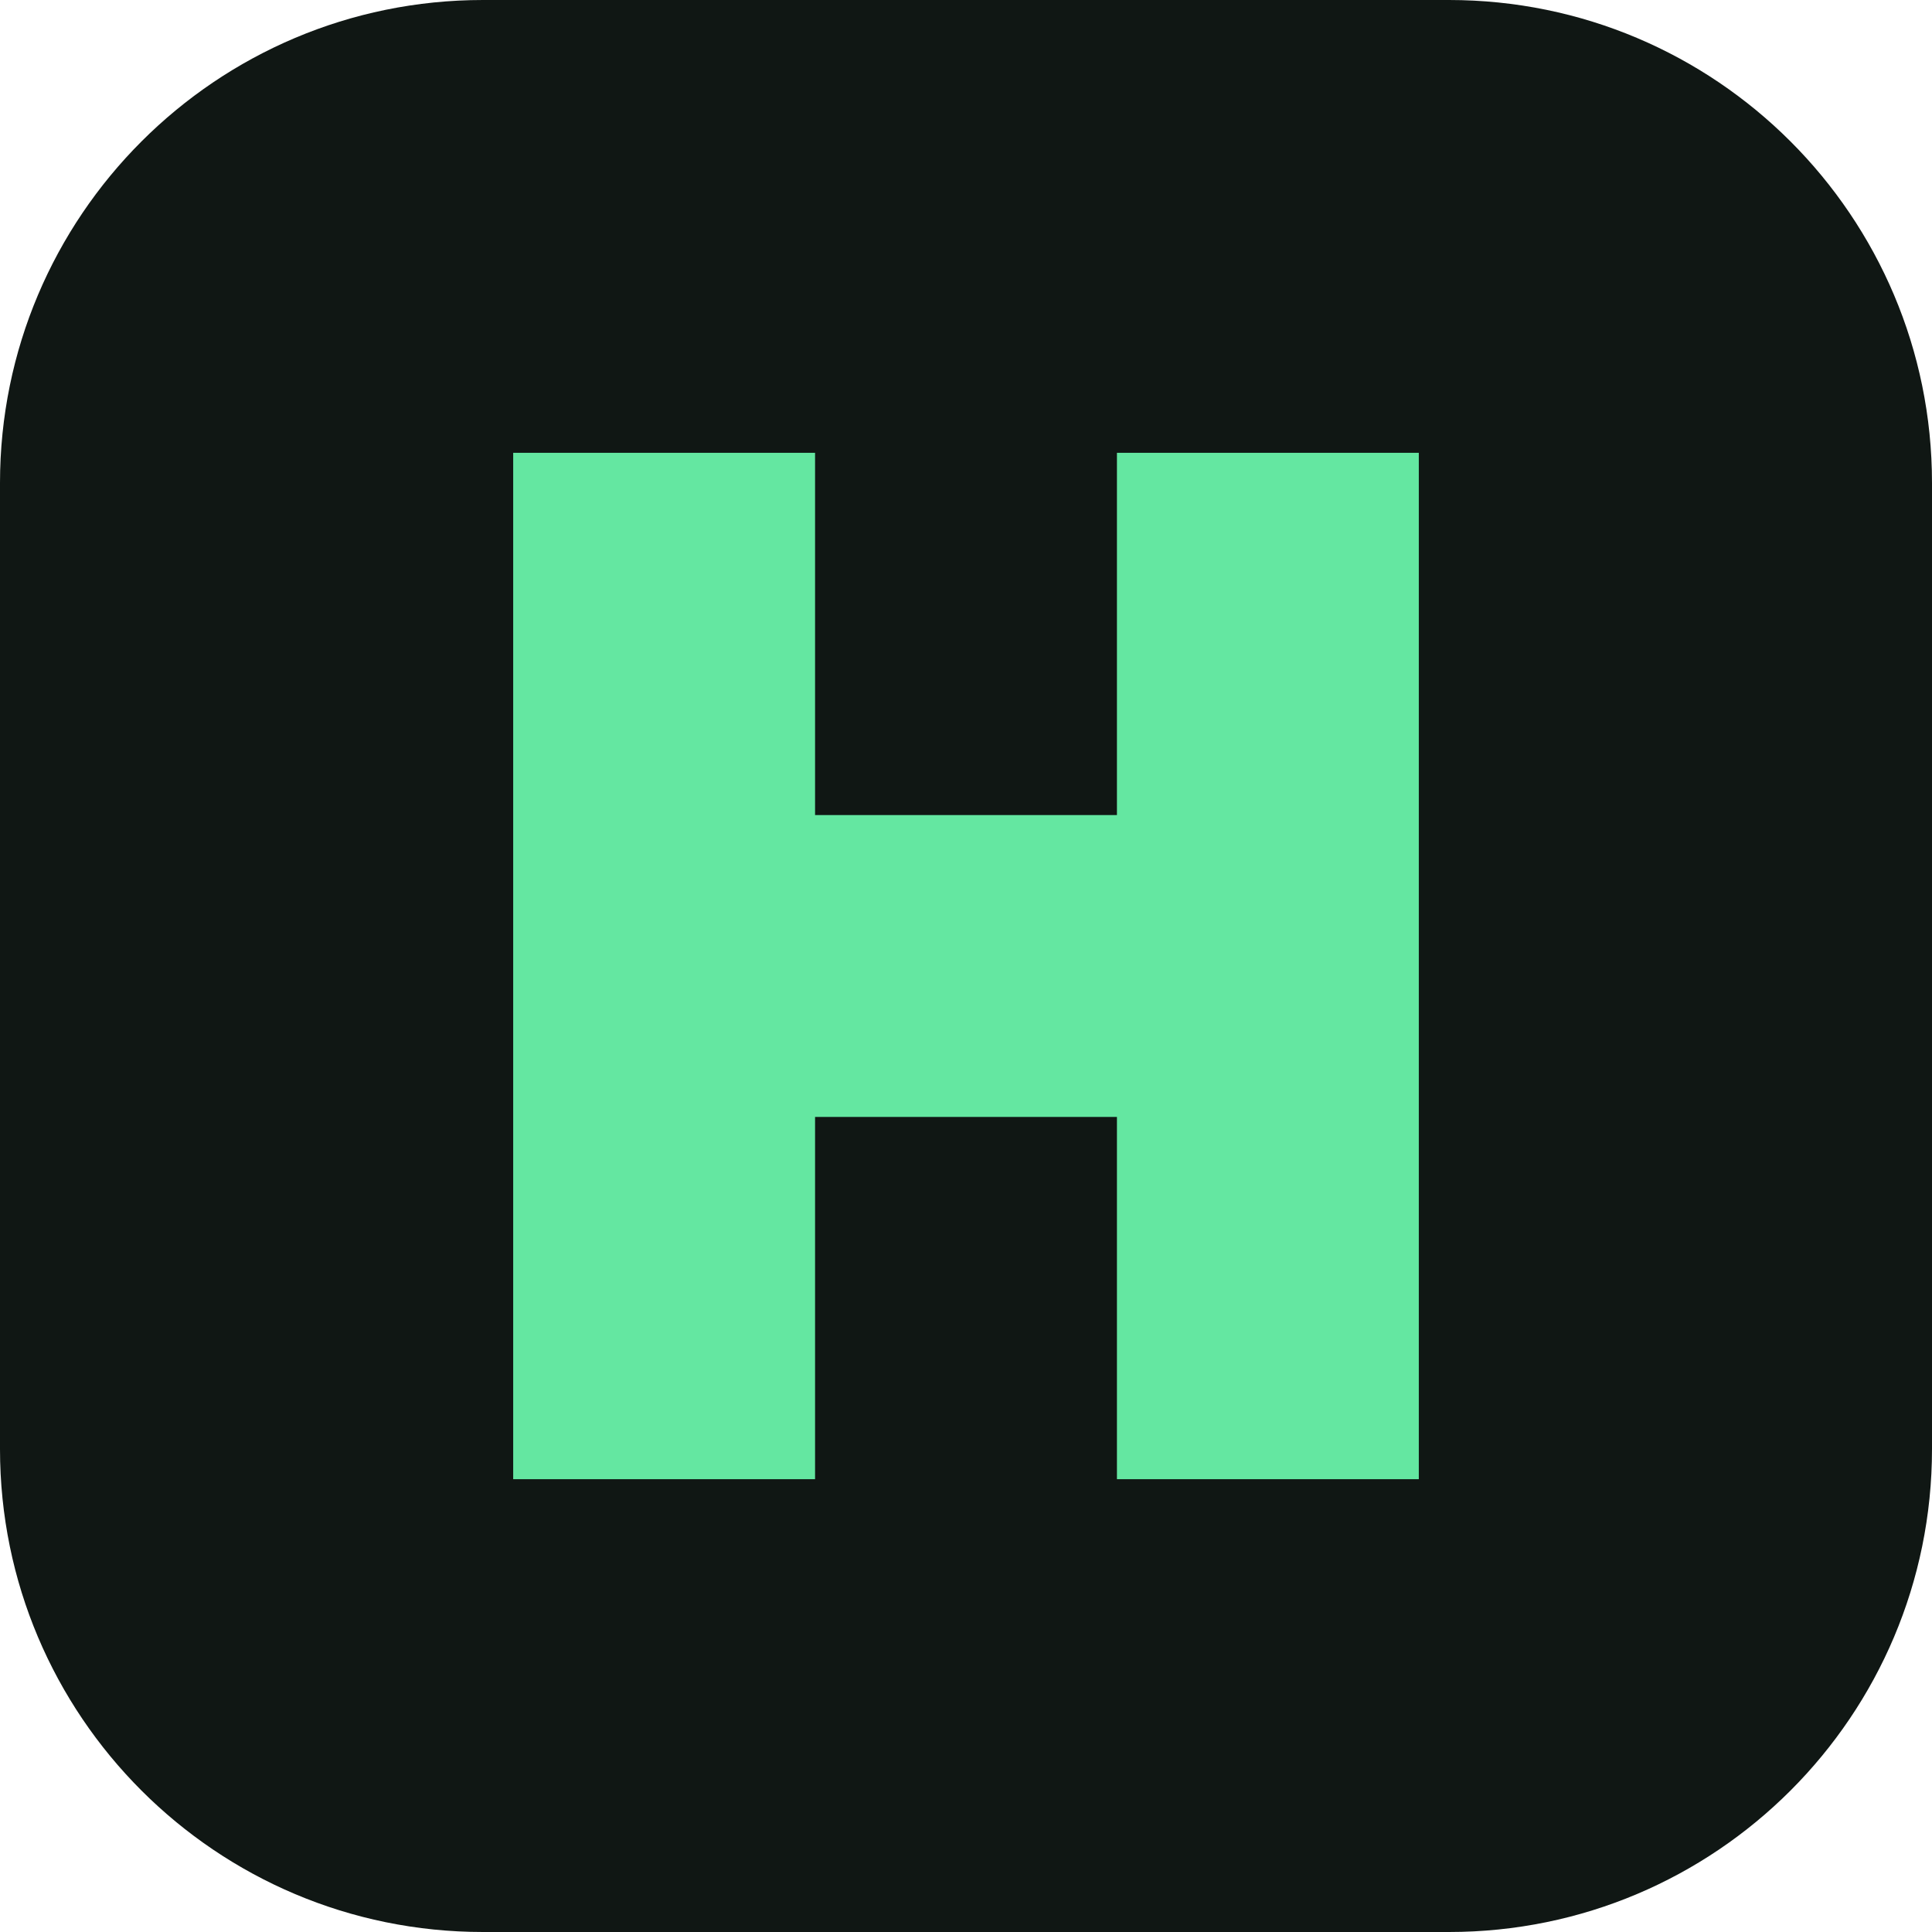
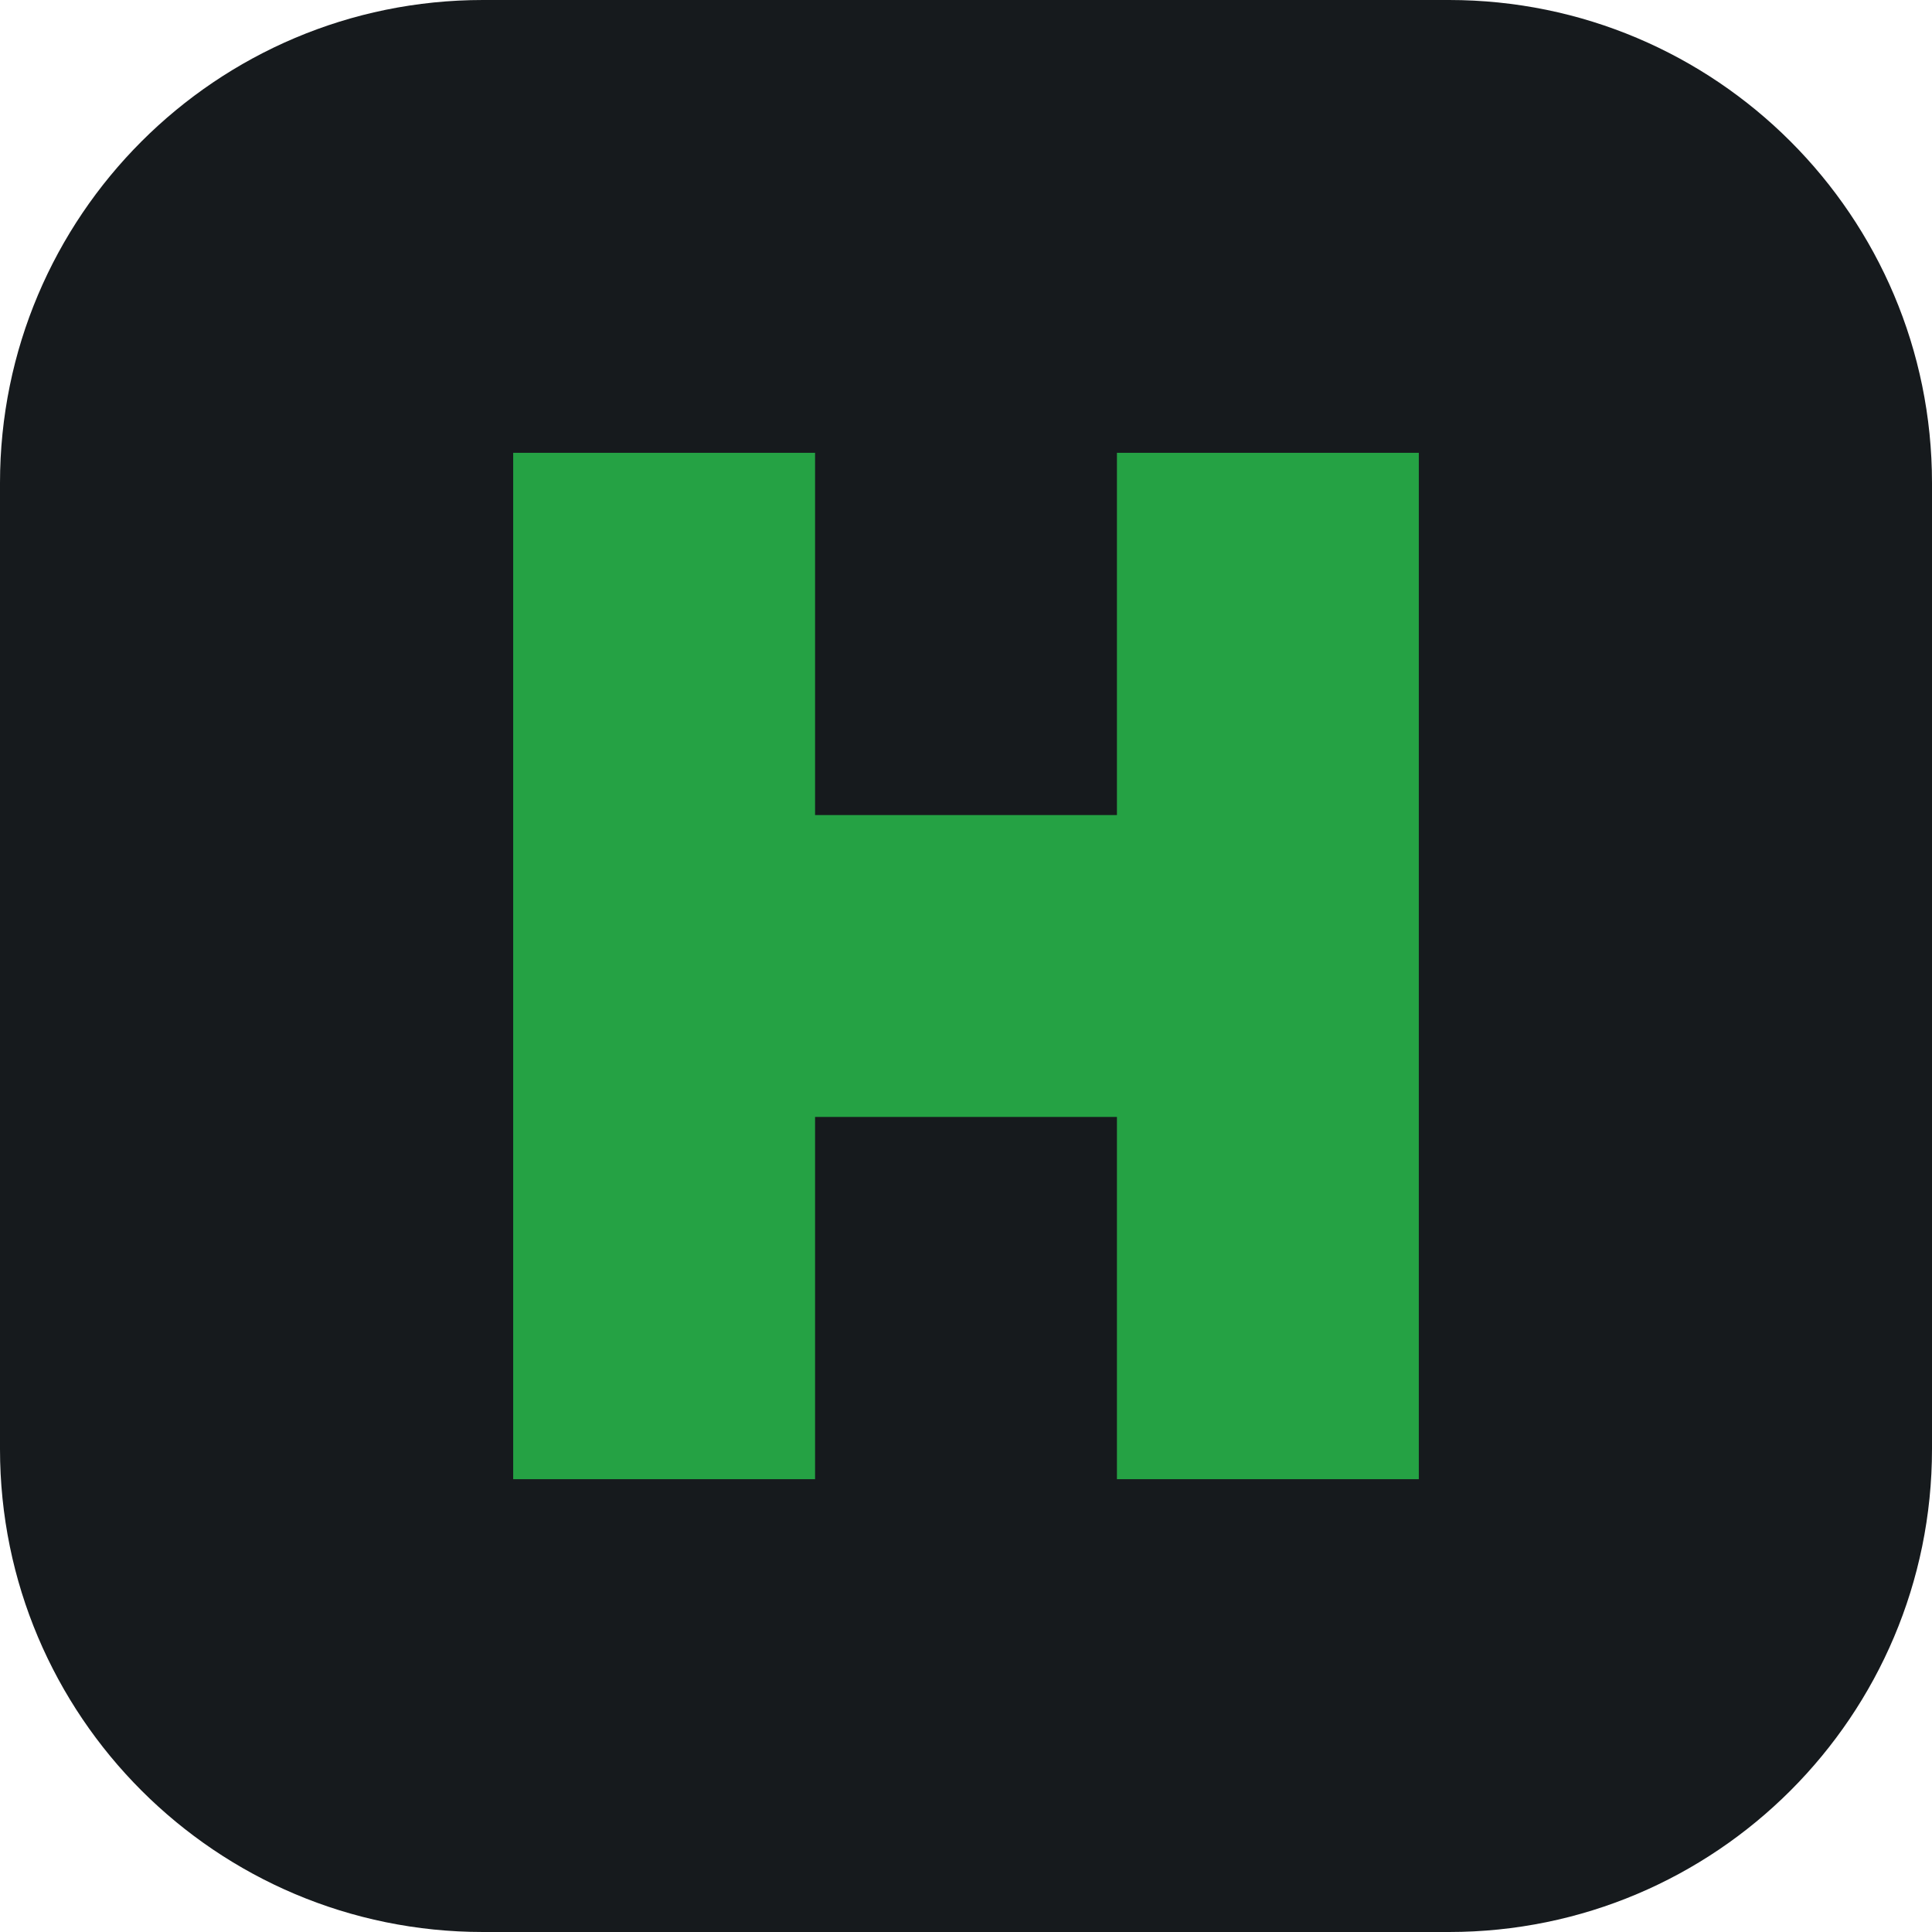
<svg xmlns="http://www.w3.org/2000/svg" viewBox="0 0 64 64">
-   <rect width="64" height="64" rx="16" fill="#101714" />
-   <path d="M17 15h10v34H17zm20 0h10v34H37zM27 27h10v10H27z" fill="#64e7a1" />
+   <rect width="64" height="64" rx="16" fill="#161a1d" />
+   <path d="M17 15h10v34H17zm20 0h10v34H37zM27 27h10v10H27z" fill="#25a244" />
</svg>
